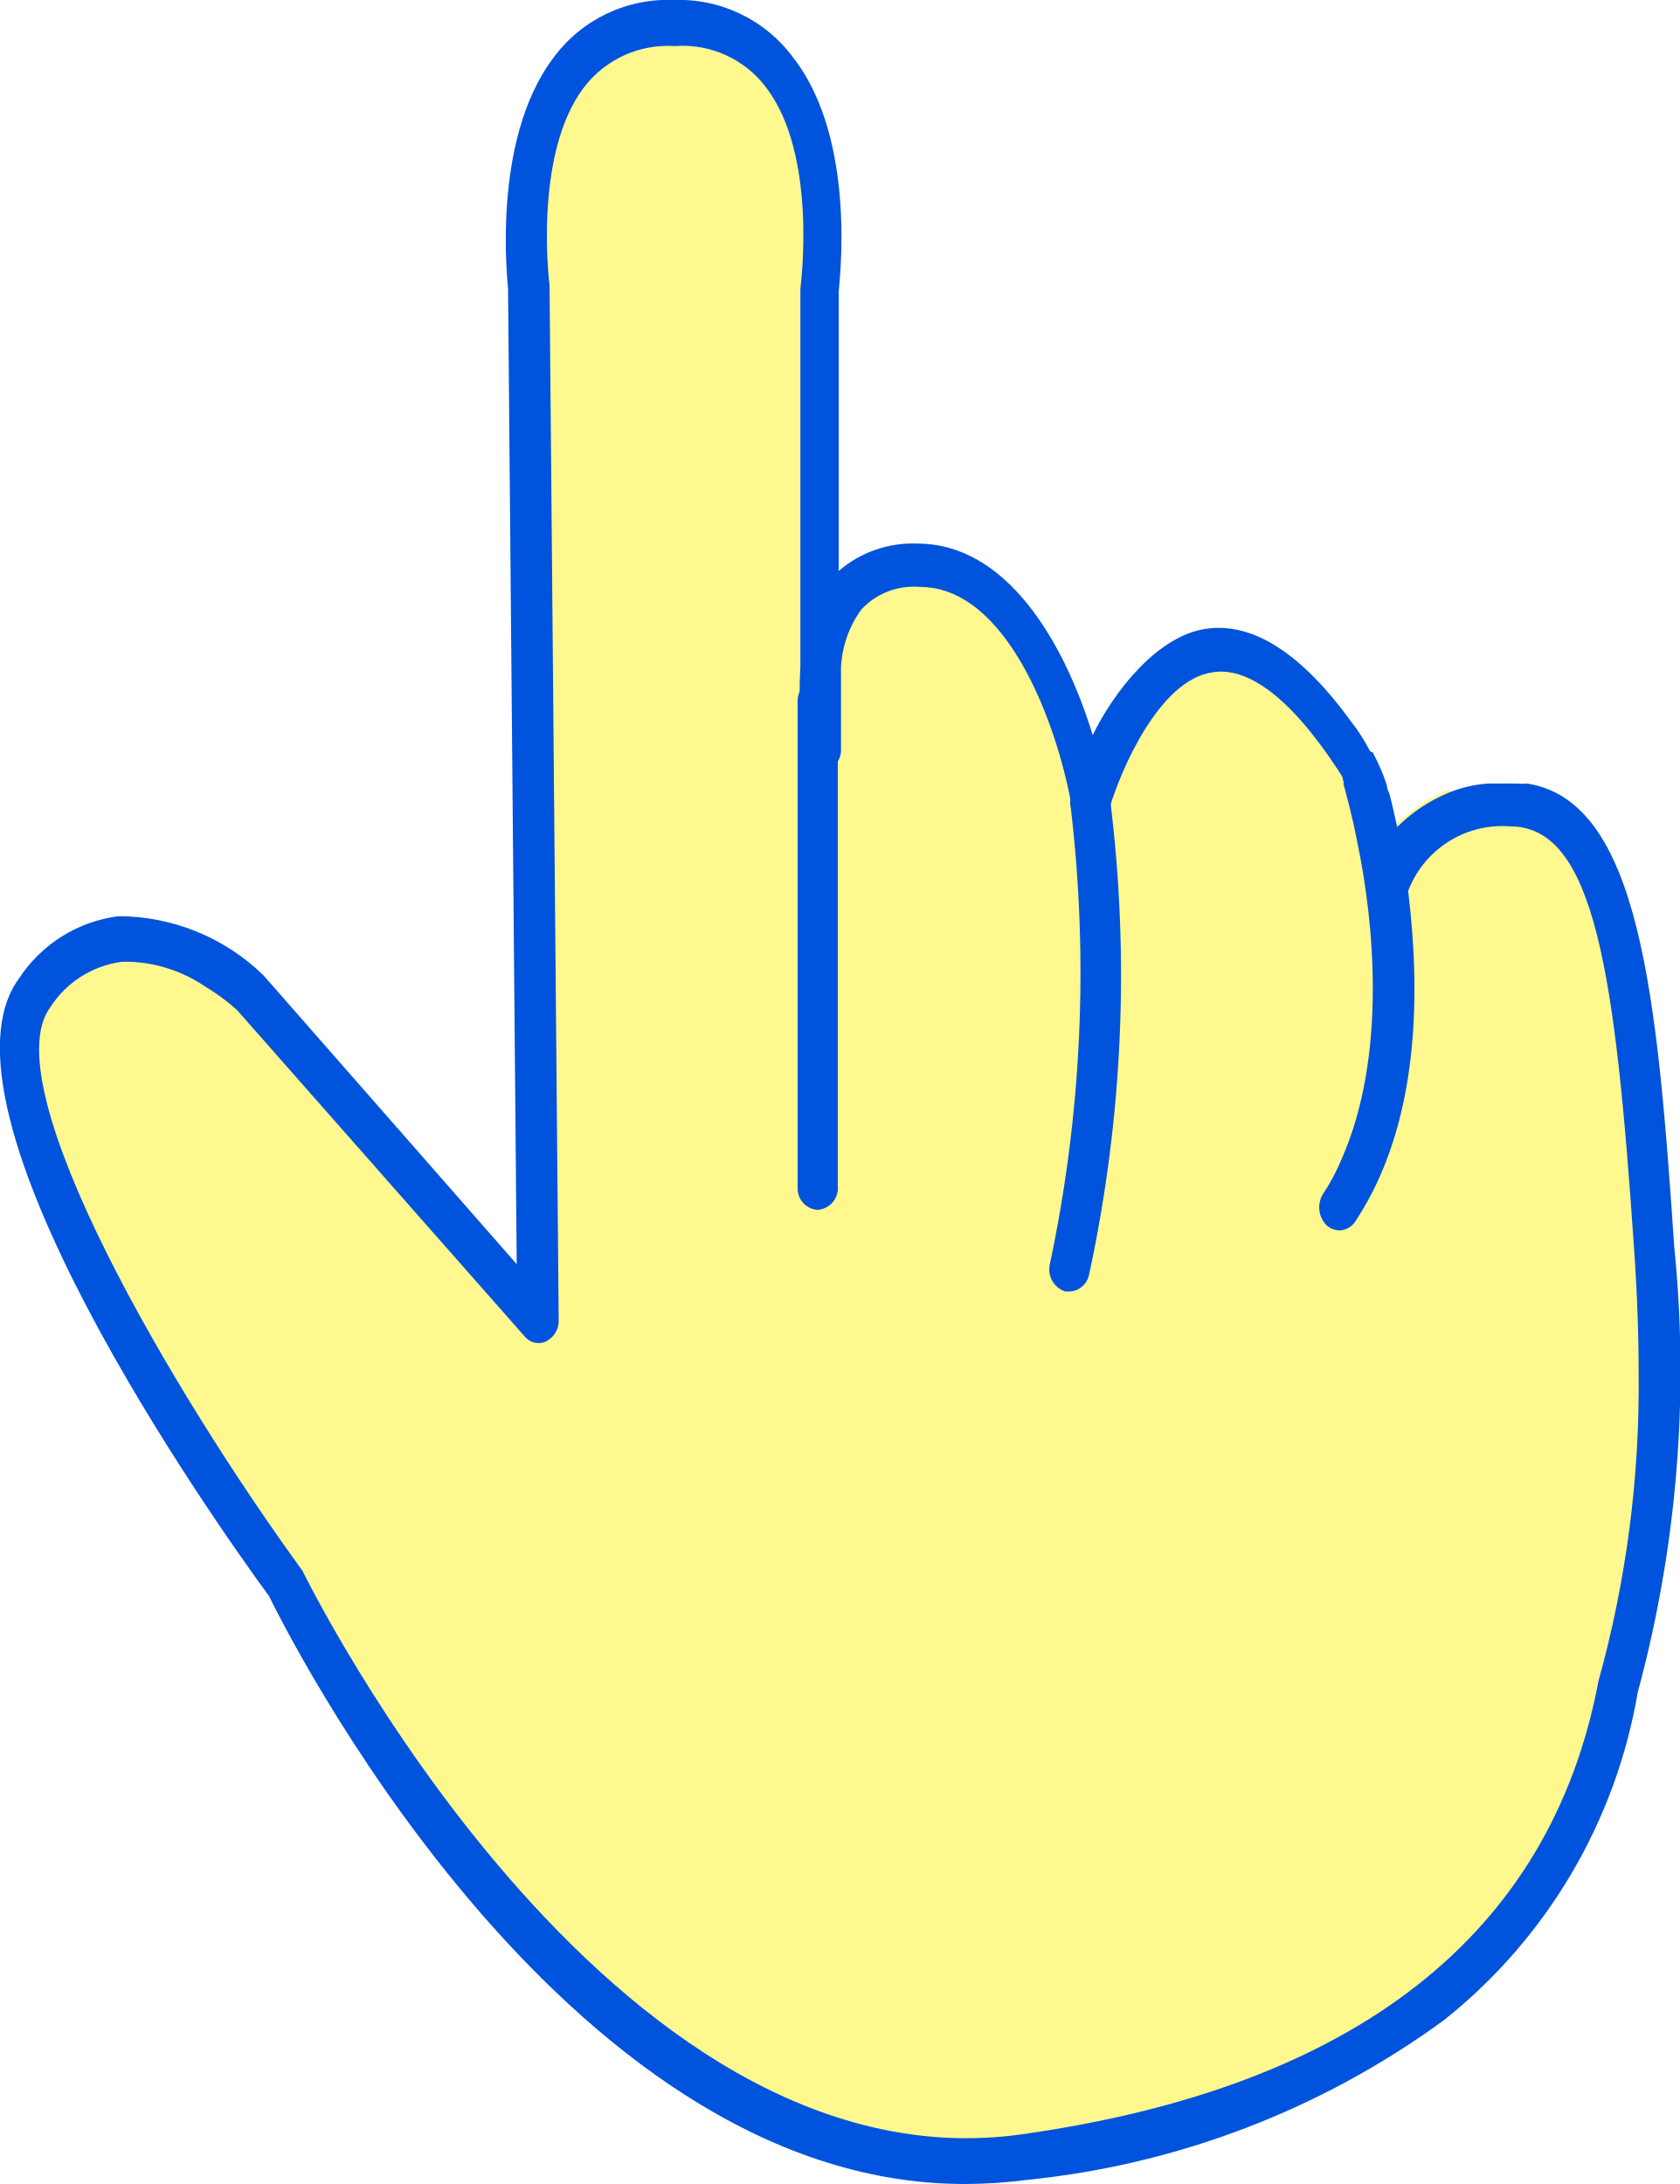
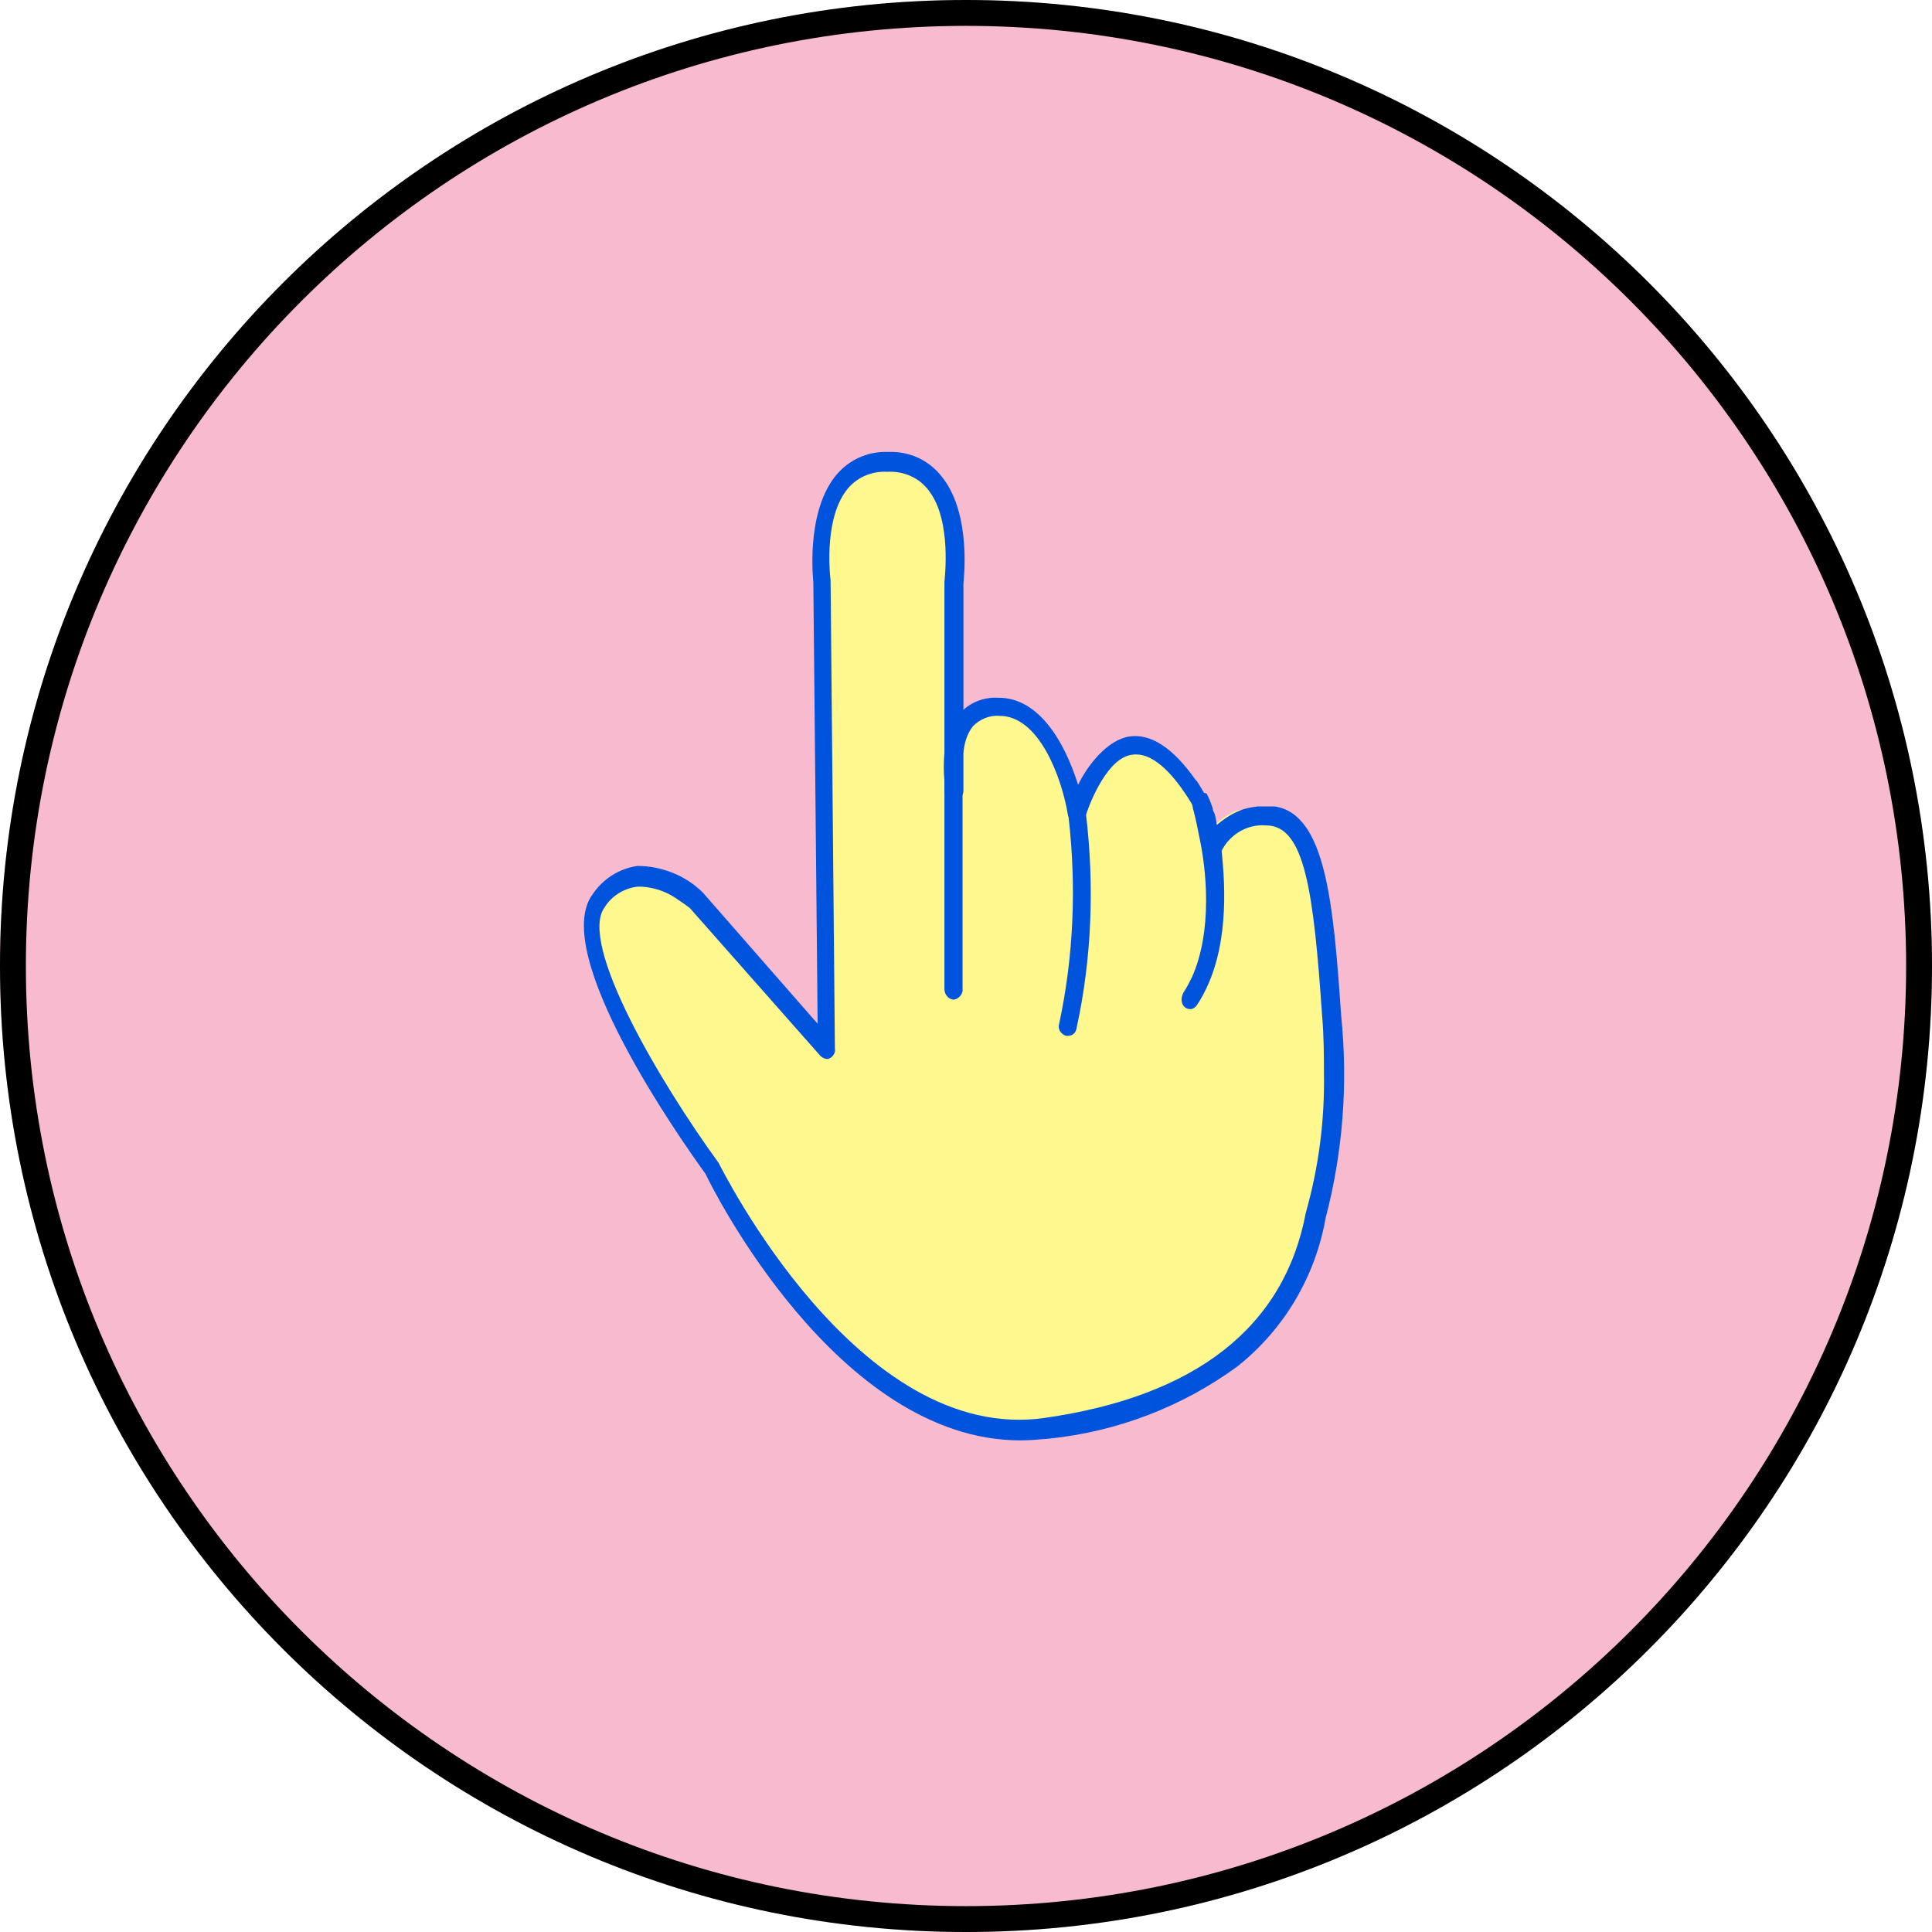
- <svg xmlns="http://www.w3.org/2000/svg" viewBox="0 0 36.82 47.89">
-   <defs>
-     <style>.cls-1{fill:#fff88e;}.cls-2{fill:#0053dc;}</style>
-   </defs>
-   <g id="Calque_2" data-name="Calque 2">
-     <g id="Calque_1-2" data-name="Calque 1">
-       <path class="cls-1" d="M35.48,37c-.79,4-3.55,9-13,10.3S6.29,34.76,6.29,34.76s-7.5-10.3-5.53-13,4.74,0,4.74,0l6.31,7.17-.2-22.62S10.82.5,14.77.5s3.15,5.82,3.15,5.82v8.31c.1-1.11.55-2.26,2.17-2.26,2.11,0,3.33,2.92,3.75,5.15,0,0,2-6.73,5.76-.95a3.89,3.89,0,0,1,.25.4c.11.16.21.33.31.51v.7a1.27,1.27,0,0,1,0-.2c0-.41.08-.62.22-.72,0,.08.05.16.07.24s.09.37.14.6a3.5,3.5,0,0,1,1.15-.77,7.3,7.3,0,0,0,1.36.12c2.37,0,2.77,5.1,3.16,10.92S35.75,35.62,35.48,37Z" />
-       <path class="cls-2" d="M36.71,27.33c-.37-5.46-.75-9.77-3.23-10.15a.9.9,0,0,1-.21,0h-.16l-.48,0h0a2.85,2.85,0,0,0-.86.2,3.5,3.5,0,0,0-1.15.77c-.05-.23-.09-.43-.14-.6s-.05-.16-.07-.24a4.44,4.44,0,0,0-.31-.72,4.57,4.57,0,0,0-.37-.63l-.07-.09c-1.1-1.53-2.18-2.24-3.23-2.08s-2,1.36-2.47,2.33c-.66-2.15-1.94-4.2-3.84-4.2h0a2.48,2.48,0,0,0-1.73.6V6.4c0-.13.43-3.31-1-5.14A3.11,3.11,0,0,0,14.77,0a3.11,3.11,0,0,0-2.63,1.26c-1.39,1.83-1,5-1,5.07l.19,21.39L5.78,21.39a4.57,4.57,0,0,0-3.18-1.3A3.07,3.07,0,0,0,.42,21.45C-1.68,24.31,4.66,33.31,5.9,35c.27.55,6.34,12.89,15.25,12.89a10.74,10.74,0,0,0,1.37-.09,18.67,18.67,0,0,0,9.15-3.51,11.69,11.69,0,0,0,4.24-7.18A27,27,0,0,0,36.71,27.33ZM30.28,18c.08,0,0,.11-.12.24s-.3.33-.34.28L30.54,21l.06.22a4.78,4.78,0,0,1,.26-1.64,2.21,2.21,0,0,1,2.25-1.46c1.86,0,2.31,3.23,2.72,9.26.07,1,.1,1.91.1,2.72a24.21,24.21,0,0,1-.88,6.76C34,42.43,29.71,45.77,22.41,46.8,13.35,48.08,6.74,34.66,6.63,34.44,3.82,30.58-.17,23.82,1.1,22.09a2.21,2.21,0,0,1,1.57-1h.2a3.15,3.15,0,0,1,1.61.53,4.78,4.78,0,0,1,.71.52l6.31,7.16a.39.39,0,0,0,.48.11.5.5,0,0,0,.27-.47l-.2-22.68s-.37-2.85.75-4.34a2.32,2.32,0,0,1,2-.91,2.29,2.29,0,0,1,2,.91c1.13,1.48.76,4.31.75,4.41v8.27a12.69,12.69,0,0,0,0,1.37c0,.12,0,.22,0,.31v.13a.48.48,0,0,0,.44.5.46.46,0,0,0,.45-.49V14.64a2.35,2.35,0,0,1,.45-1.28,1.57,1.57,0,0,1,1.28-.49c1.91,0,3,3,3.32,4.76a.47.47,0,0,0,.41.39.46.46,0,0,0,.44-.34c.23-.76,1.07-2.78,2.26-2.94.86-.13,1.87.73,2.94,2.46l.32.55,0,0a.38.38,0,0,0,.3.18h.06A.2.2,0,0,0,30.28,18Z" />
-       <line class="cls-1" x1="17.93" y1="15.4" x2="17.93" y2="26.03" />
-       <path class="cls-2" d="M17.93,26.53a.47.47,0,0,1-.44-.5V15.4a.47.47,0,0,1,.44-.5.47.47,0,0,1,.44.5V26A.48.48,0,0,1,17.93,26.53Z" />
-       <path class="cls-1" d="M29.86,17s1.88,5.92-.49,9.51Z" />
-       <path class="cls-2" d="M29.72,26.78a.43.43,0,0,1-.35.2.45.45,0,0,1-.27-.1.56.56,0,0,1-.09-.7,4.37,4.37,0,0,0,.41-.77c1-2.27.7-5.21.35-6.9-.13-.68-.27-1.16-.31-1.31l0-.06a.53.53,0,0,1,.16-.57.41.41,0,0,1,.11-.07.4.4,0,0,1,.37,0,4.44,4.44,0,0,1,.31.72c0,.08.05.16.07.24s.09.37.14.6c.09.43.19.94.26,1.51C31.14,21.73,31.15,24.62,29.72,26.78Z" />
-       <path class="cls-1" d="M23.91,17.6a30.6,30.6,0,0,1-.46,10.22Z" />
-       <path class="cls-2" d="M23.45,28.32h-.09a.51.51,0,0,1-.34-.6,30.79,30.79,0,0,0,.46-10,.49.49,0,0,1,.34-.59.45.45,0,0,1,.52.39,31.12,31.12,0,0,1-.46,10.43A.46.46,0,0,1,23.45,28.32Z" />
+ <svg xmlns="http://www.w3.org/2000/svg" version="1.1" id="圖層_1" x="0px" y="0px" viewBox="0 0 224 224" style="enable-background:new 0 0 224 224;" xml:space="preserve">
+   <style type="text/css">
+ 	.st0{fill:#F7BACE;}
+ 	.st1{fill:none;stroke:#000000;stroke-width:3;}
+ 	.st2{fill:#FFF88E;}
+ 	.st3{fill:#0053DC;}
+ 	.st4{fill:none;}
+ </style>
+   <g id="Ellipse_333">
+     <circle class="st0" cx="112" cy="112" r="112" />
+     <circle class="st1" cx="112" cy="112" r="110.5" />
+   </g>
+   <g id="Calque_2">
+     <g id="Calque_1-2">
+       <path class="st2" d="M152.6,140.9c-1.9,9.6-8.5,21.5-31.1,24.7s-38.8-30-38.8-30s-18-24.7-13.2-31.1c4.7-6.5,11.3,0,11.3,0    l15.1,17.2l-0.5-54.2c0,0-1.9-13.9,7.6-13.9s7.5,13.9,7.5,13.9v19.9c0.2-2.7,1.3-5.4,5.2-5.4c5.1,0,8,7,9,12.3    c0,0,4.8-16.1,13.8-2.3c0.2,0.3,0.4,0.6,0.6,1c0.3,0.4,0.5,0.8,0.7,1.2v1.7c0-0.2,0-0.3,0-0.5c0-1,0.2-1.5,0.5-1.7    c0,0.2,0.1,0.4,0.2,0.6c0,0.2,0.2,0.9,0.3,1.4c0.8-0.8,1.7-1.4,2.8-1.8c1.1,0.2,2.2,0.3,3.3,0.3c5.7,0,6.6,12.2,7.6,26.1    S153.2,137.6,152.6,140.9z" />
+       <path class="st3" d="M155.5,117.8c-0.9-13.1-1.8-23.4-7.7-24.3c-0.2,0-0.3,0-0.5,0h-0.4h-1.1l0,0c-0.7,0.1-1.4,0.2-2.1,0.5    c-1,0.4-2,1.1-2.8,1.8c-0.1-0.6-0.2-1-0.3-1.4c-0.1-0.4-0.1-0.4-0.2-0.6c-0.2-0.6-0.4-1.2-0.7-1.7c-0.3-0.5-0.6-1-0.9-1.5    l-0.2-0.2c-2.6-3.7-5.2-5.4-7.7-5c-2.5,0.4-4.8,3.3-5.9,5.6c-1.6-5.1-4.6-10.1-9.2-10.1l0,0c-1.5-0.1-3,0.4-4.1,1.4V67.7    c0-0.3,1-7.9-2.4-12.3c-1.5-2-3.8-3.1-6.3-3c-2.5-0.1-4.8,1-6.3,3c-3.3,4.4-2.4,12-2.4,12.1l0.5,51.2l-13.3-15.2    c-2-2-4.8-3.1-7.6-3.1c-2.1,0.3-4,1.5-5.2,3.3c-5,6.8,10.2,28.4,13.1,32.4c0.6,1.3,15.2,30.9,36.5,30.9c1.1,0,2.2-0.1,3.3-0.2    c7.9-0.8,15.5-3.7,21.9-8.4c5.4-4.3,9-10.4,10.2-17.2C155.7,133.6,156.3,125.6,155.5,117.8z M140.1,95.4c0.2,0,0,0.3-0.3,0.6    c-0.3,0.3-0.7,0.8-0.8,0.7l1.7,5.9l0.1,0.5c0-1.3,0.2-2.7,0.6-3.9c0.8-2.2,3-3.7,5.4-3.5c4.5,0,5.5,7.7,6.5,22.2    c0.2,2.4,0.2,4.6,0.2,6.5c0.1,5.5-0.6,10.9-2.1,16.2c-2.5,13.3-12.8,21.3-30.3,23.8c-21.7,3.1-37.5-29.1-37.8-29.6    c-6.7-9.2-16.3-25.4-13.2-29.6c0.8-1.3,2.2-2.2,3.8-2.4h0.5c1.4,0.1,2.7,0.5,3.9,1.3c0.6,0.4,1.2,0.8,1.7,1.2l15.1,17.1    c0.3,0.3,0.8,0.5,1.1,0.3c0.4-0.2,0.7-0.7,0.6-1.1l-0.5-54.3c0,0-0.9-6.8,1.8-10.4c1.1-1.5,2.9-2.3,4.8-2.2    c1.9-0.1,3.7,0.7,4.8,2.2c2.7,3.5,1.8,10.3,1.8,10.6v19.8c-0.1,1.1-0.1,2.2,0,3.3c0,0.3,0,0.5,0,0.7v0.3c0,0.6,0.4,1.1,1.1,1.2    c0.6,0,1.1-0.5,1.1-1.1c0,0,0,0,0-0.1v-4.3c0.1-1.1,0.4-2.2,1.1-3.1c0.8-0.8,1.9-1.3,3.1-1.2c4.6,0,7.2,7.2,7.9,11.4    c0.1,0.5,0.5,0.9,1,0.9c0.5,0,0.9-0.3,1.1-0.8c0.6-1.8,2.6-6.7,5.4-7c2.1-0.3,4.5,1.7,7,5.9l0.8,1.3l0,0c0.2,0.3,0.4,0.4,0.7,0.4    h0.1C140,95.3,140.1,95.4,140.1,95.4z" />
+       <line class="st4" x1="110.6" y1="89.2" x2="110.6" y2="114.7" />
+       <path class="st3" d="M110.6,115.9c-0.6,0-1.1-0.6-1.1-1.2c0,0,0,0,0,0V89.2c0-0.6,0.4-1.2,1-1.2c0,0,0,0,0,0    c0.6,0,1.1,0.6,1.1,1.2c0,0,0,0,0,0v25.4C111.7,115.2,111.2,115.8,110.6,115.9C110.6,115.9,110.6,115.9,110.6,115.9z" />
+       <path class="st2" d="M139.1,93c0,0,4.5,14.2-1.2,22.8L139.1,93z" />
+       <path class="st3" d="M138.8,116.5c-0.2,0.3-0.5,0.5-0.8,0.5c-0.2,0-0.5-0.1-0.6-0.2c-0.5-0.4-0.5-1.1-0.2-1.7    c0.4-0.6,0.7-1.2,1-1.8c2.4-5.4,1.7-12.5,0.8-16.5c-0.3-1.6-0.6-2.8-0.7-3.1v-0.1c-0.2-0.5,0-1,0.4-1.4c0.1-0.1,0.2-0.1,0.3-0.2    c0.3-0.1,0.6-0.1,0.9,0c0.3,0.6,0.5,1.1,0.7,1.7c0,0.2,0.1,0.4,0.2,0.6s0.2,0.9,0.3,1.4c0.2,1,0.5,2.3,0.6,3.6    C142.2,104.4,142.2,111.3,138.8,116.5z" />
+       <path class="st2" d="M124.9,94.5c1,8.2,0.6,16.4-1.1,24.5L124.9,94.5z" />
+       <path class="st3" d="M123.8,120.1h-0.2c-0.6-0.2-1-0.8-0.8-1.4c1.7-7.9,2-16,1.1-23.9c-0.2-0.6,0.2-1.2,0.8-1.4    c0.6-0.1,1.1,0.3,1.2,0.9c0,0,0,0,0,0c1,8.3,0.7,16.8-1.1,25C124.7,119.8,124.3,120.1,123.8,120.1z" />
    </g>
  </g>
</svg>
